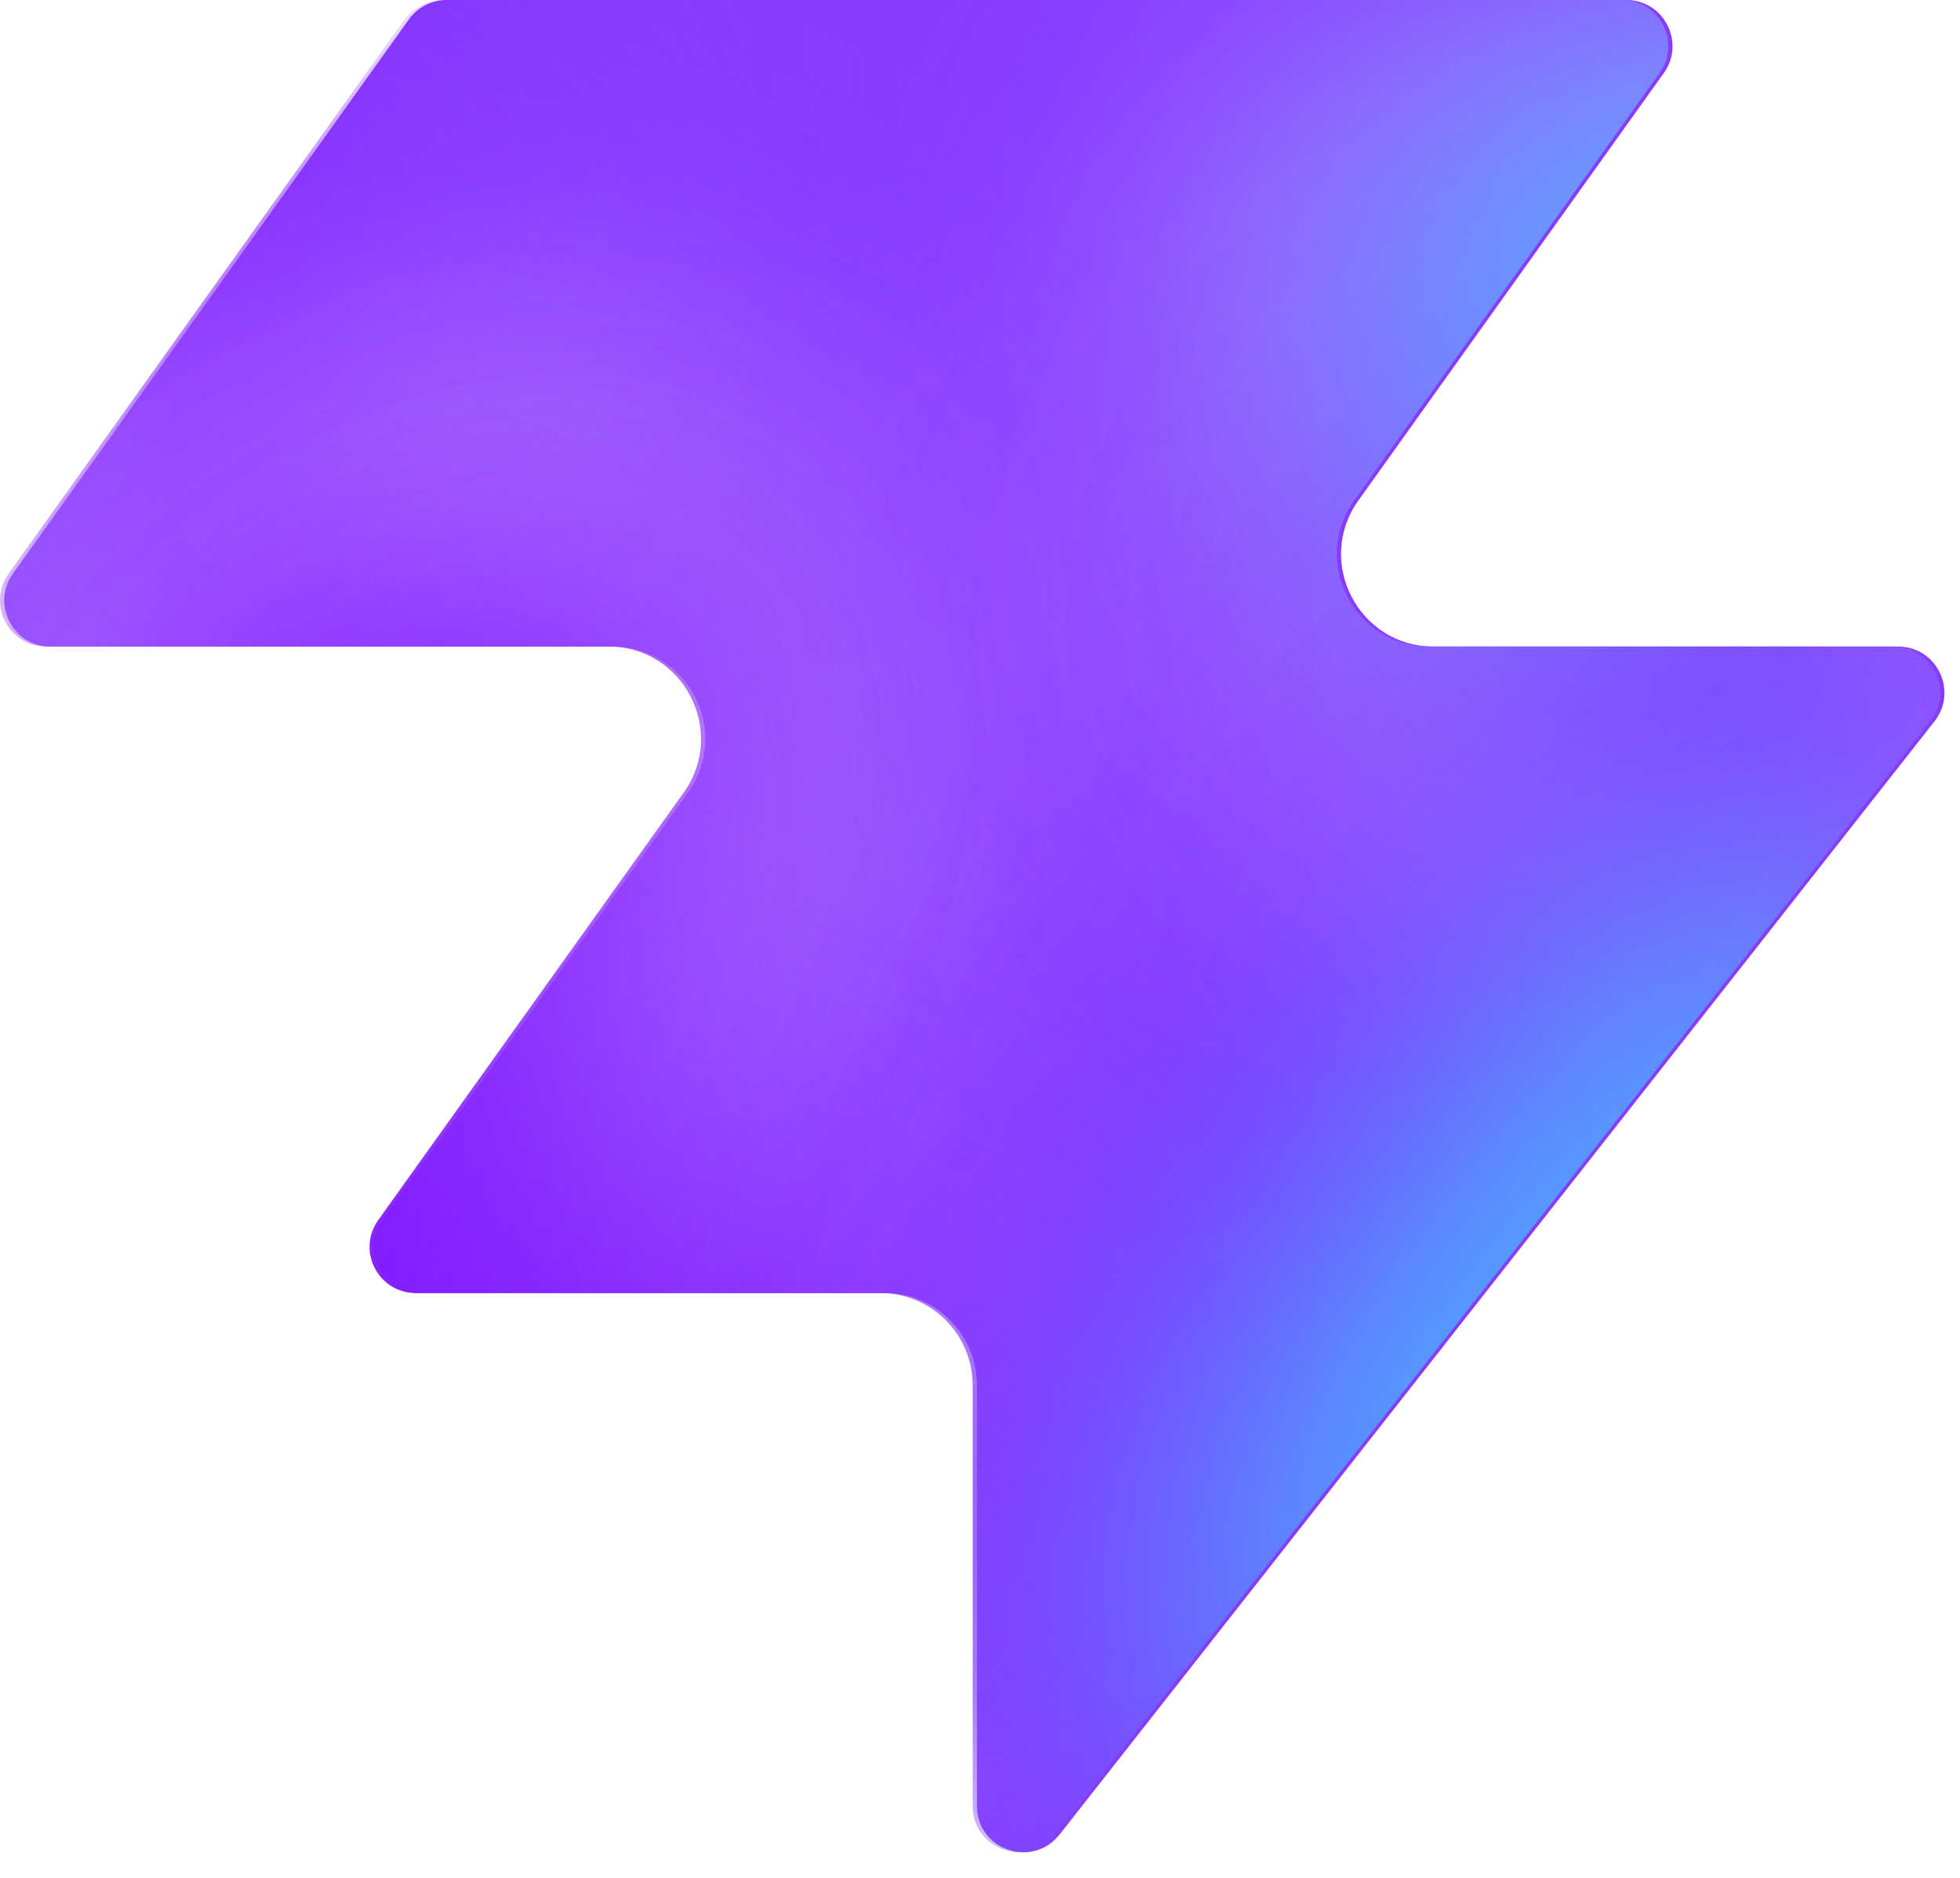
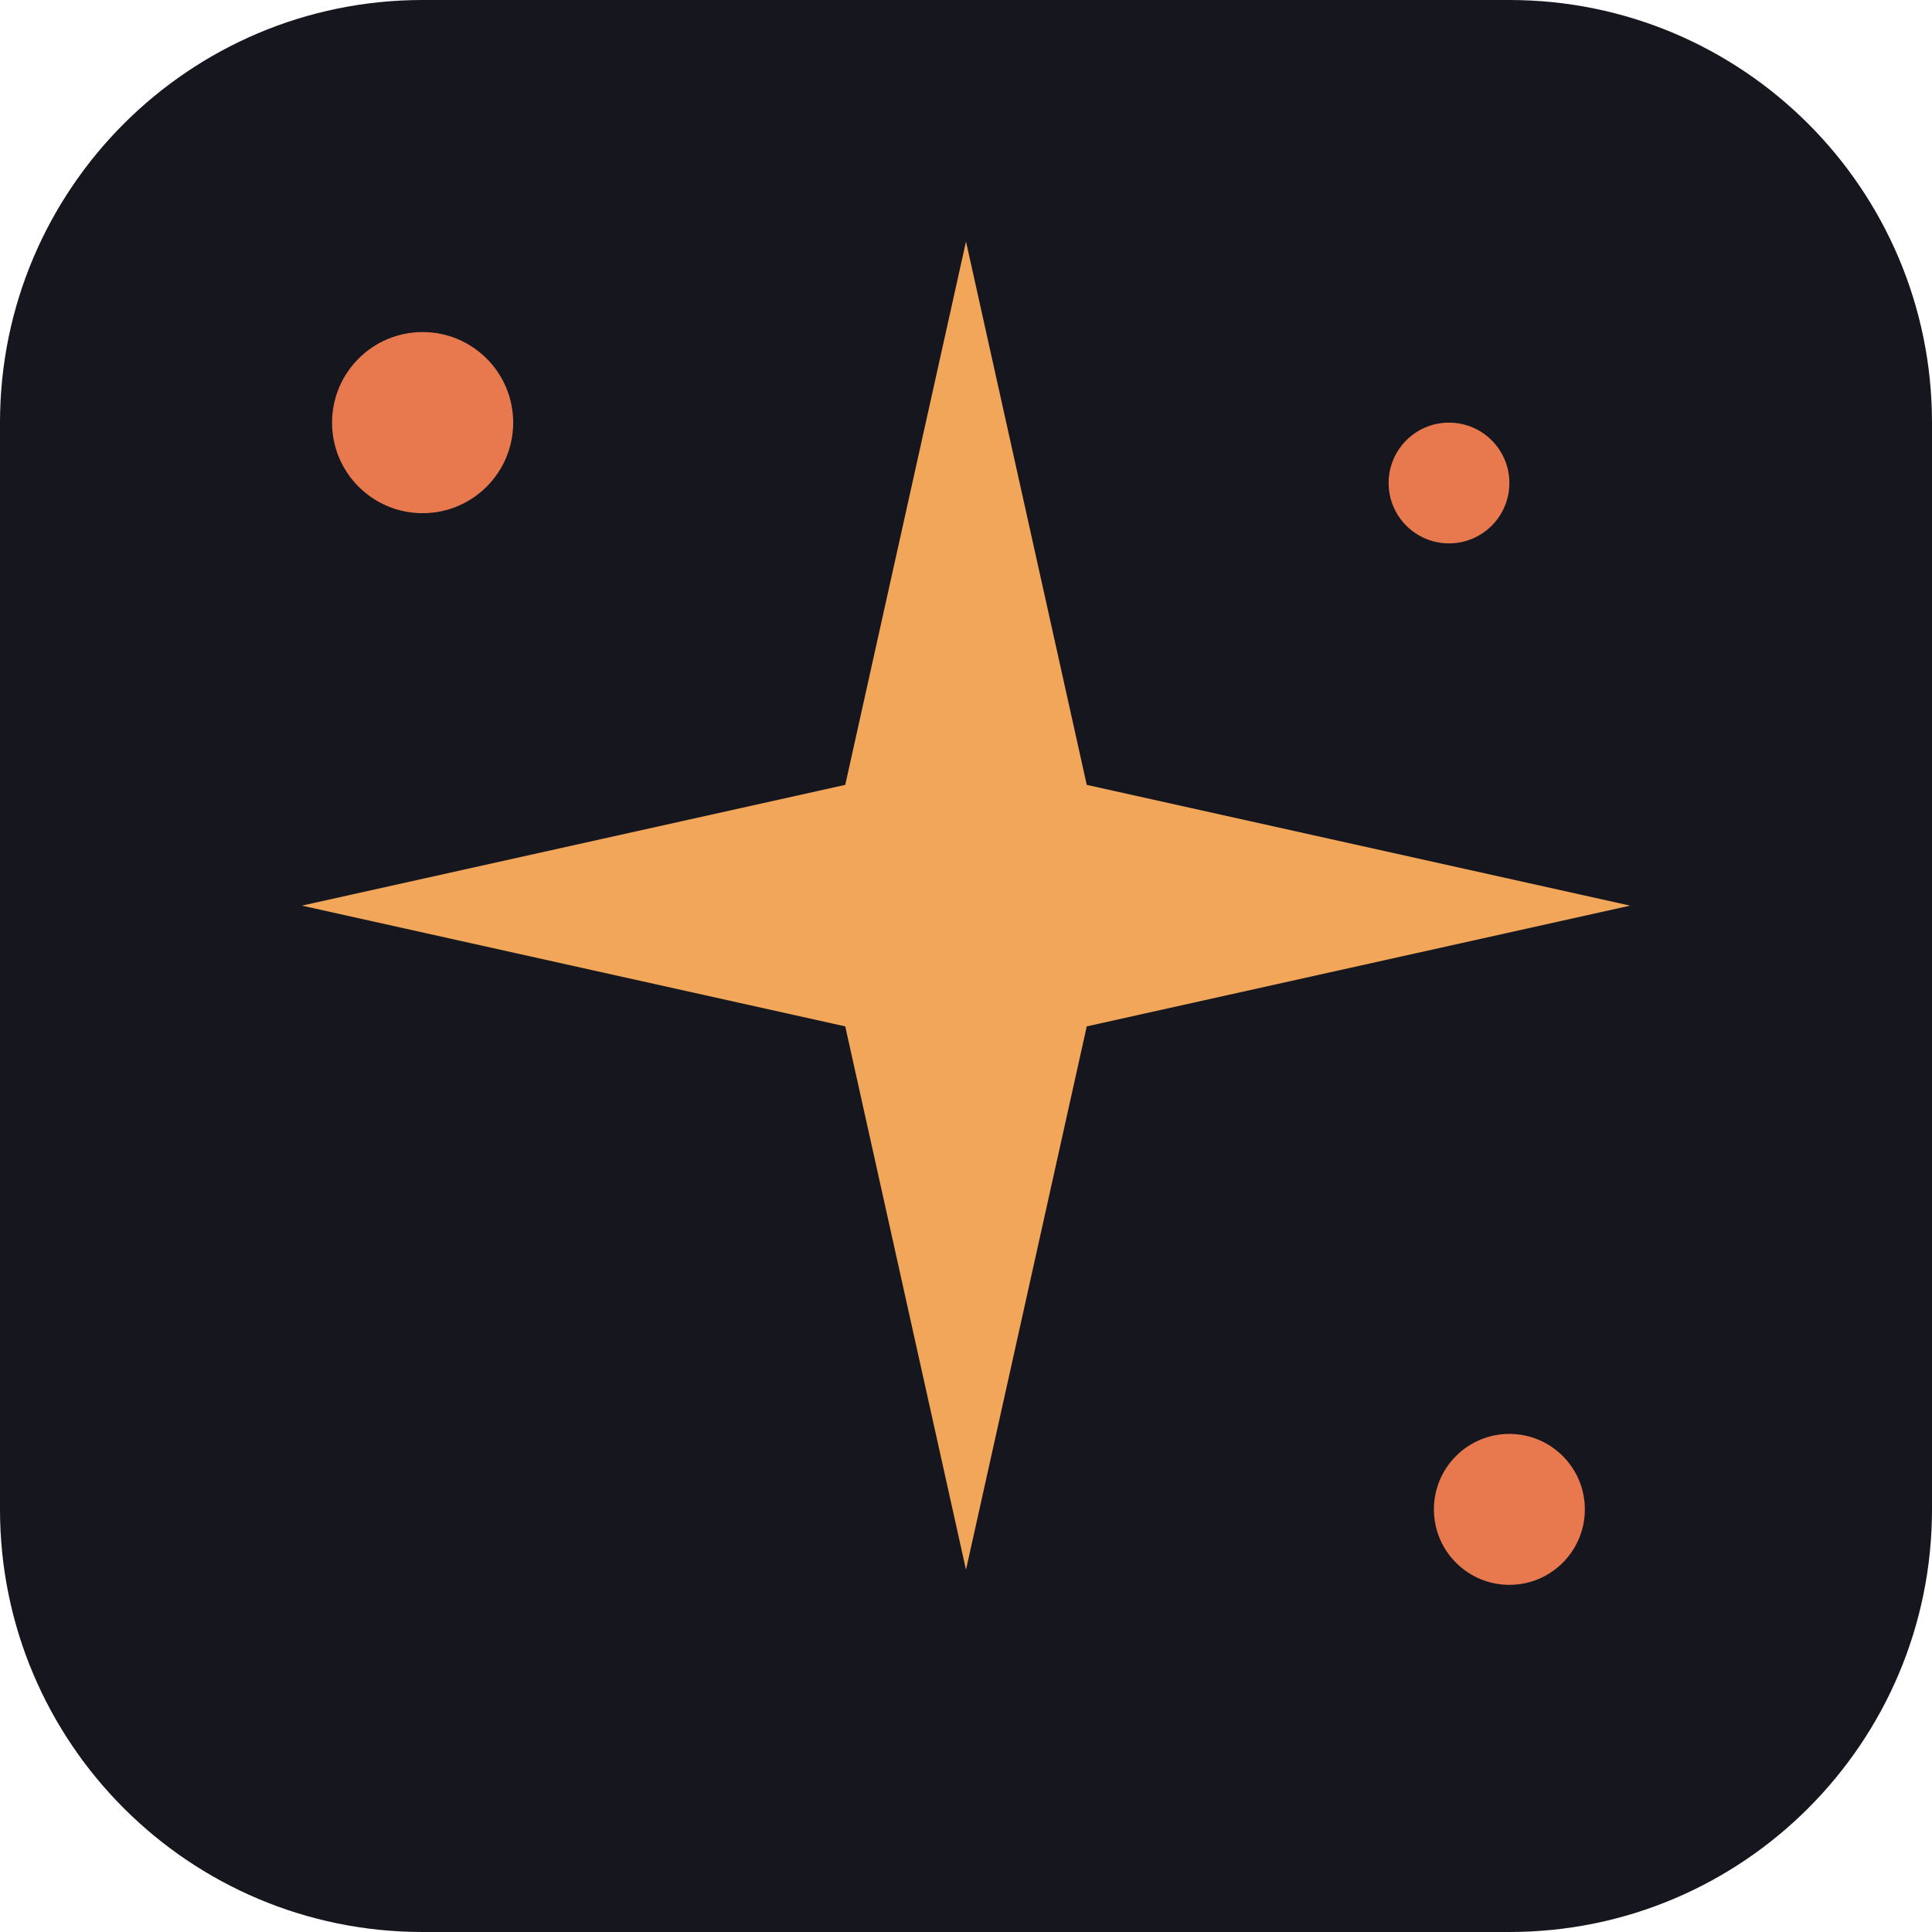
- <svg xmlns="http://www.w3.org/2000/svg" width="48" height="46" fill="none" viewBox="0 0 48 46">
-   <path fill="#863bff" d="M25.946 44.938c-.664.845-2.021.375-2.021-.698V33.937a2.26 2.26 0 0 0-2.262-2.262H10.287c-.92 0-1.456-1.04-.92-1.788l7.48-10.471c1.07-1.497 0-3.578-1.842-3.578H1.237c-.92 0-1.456-1.04-.92-1.788L10.013.474c.214-.297.556-.474.92-.474h28.894c.92 0 1.456 1.04.92 1.788l-7.48 10.471c-1.07 1.498 0 3.579 1.842 3.579h11.377c.943 0 1.473 1.088.89 1.83L25.947 44.94z" style="fill:#863bff;fill:color(display-p3 .525 .23 1);fill-opacity:1" />
-   <mask id="a" width="48" height="46" x="0" y="0" maskUnits="userSpaceOnUse" style="mask-type:alpha">
-     <path fill="#000" d="M25.842 44.938c-.664.844-2.021.375-2.021-.698V33.937a2.26 2.26 0 0 0-2.262-2.262H10.183c-.92 0-1.456-1.04-.92-1.788l7.48-10.471c1.07-1.498 0-3.579-1.842-3.579H1.133c-.92 0-1.456-1.04-.92-1.787L9.91.473c.214-.297.556-.474.92-.474h28.894c.92 0 1.456 1.04.92 1.788l-7.48 10.471c-1.07 1.498 0 3.578 1.842 3.578h11.377c.943 0 1.473 1.088.89 1.832L25.843 44.94z" style="fill:#000;fill-opacity:1" />
-   </mask>
-   <g mask="url(#a)">
-     <g filter="url(#b)">
-       <ellipse cx="5.508" cy="14.704" fill="#ede6ff" rx="5.508" ry="14.704" style="fill:#ede6ff;fill:color(display-p3 .927 .903 1);fill-opacity:1" transform="matrix(.00324 1 1 -.00324 -4.47 31.516)" />
-     </g>
-     <g filter="url(#c)">
-       <ellipse cx="10.399" cy="29.851" fill="#ede6ff" rx="10.399" ry="29.851" style="fill:#ede6ff;fill:color(display-p3 .927 .903 1);fill-opacity:1" transform="matrix(.00324 1 1 -.00324 -39.328 7.883)" />
-     </g>
-     <g filter="url(#d)">
-       <ellipse cx="5.508" cy="30.487" fill="#7e14ff" rx="5.508" ry="30.487" style="fill:#7e14ff;fill:color(display-p3 .492 .077 1);fill-opacity:1" transform="rotate(89.814 -25.913 -14.639)scale(1 -1)" />
-     </g>
-     <g filter="url(#e)">
-       <ellipse cx="5.508" cy="30.599" fill="#7e14ff" rx="5.508" ry="30.599" style="fill:#7e14ff;fill:color(display-p3 .492 .077 1);fill-opacity:1" transform="rotate(89.814 -32.644 -3.334)scale(1 -1)" />
-     </g>
-     <g filter="url(#f)">
-       <ellipse cx="5.508" cy="30.599" fill="#7e14ff" rx="5.508" ry="30.599" style="fill:#7e14ff;fill:color(display-p3 .492 .077 1);fill-opacity:1" transform="matrix(.00324 1 1 -.00324 -34.34 30.47)" />
-     </g>
-     <g filter="url(#g)">
-       <ellipse cx="14.072" cy="22.078" fill="#ede6ff" rx="14.072" ry="22.078" style="fill:#ede6ff;fill:color(display-p3 .927 .903 1);fill-opacity:1" transform="rotate(93.35 24.506 48.493)scale(-1 1)" />
-     </g>
-     <g filter="url(#h)">
-       <ellipse cx="3.47" cy="21.501" fill="#7e14ff" rx="3.47" ry="21.501" style="fill:#7e14ff;fill:color(display-p3 .492 .077 1);fill-opacity:1" transform="rotate(89.009 28.708 47.59)scale(-1 1)" />
-     </g>
-     <g filter="url(#i)">
-       <ellipse cx="3.47" cy="21.501" fill="#7e14ff" rx="3.47" ry="21.501" style="fill:#7e14ff;fill:color(display-p3 .492 .077 1);fill-opacity:1" transform="rotate(89.009 28.708 47.59)scale(-1 1)" />
-     </g>
-     <g filter="url(#j)">
-       <ellipse cx=".387" cy="8.972" fill="#7e14ff" rx="4.407" ry="29.108" style="fill:#7e14ff;fill:color(display-p3 .492 .077 1);fill-opacity:1" transform="rotate(39.51 .387 8.972)" />
-     </g>
-     <g filter="url(#k)">
-       <ellipse cx="47.523" cy="-6.092" fill="#7e14ff" rx="4.407" ry="29.108" style="fill:#7e14ff;fill:color(display-p3 .492 .077 1);fill-opacity:1" transform="rotate(37.892 47.523 -6.092)" />
-     </g>
-     <g filter="url(#l)">
-       <ellipse cx="41.412" cy="6.333" fill="#47bfff" rx="5.971" ry="9.665" style="fill:#47bfff;fill:color(display-p3 .28 .748 1);fill-opacity:1" transform="rotate(37.892 41.412 6.333)" />
-     </g>
-     <g filter="url(#m)">
-       <ellipse cx="-1.879" cy="38.332" fill="#7e14ff" rx="4.407" ry="29.108" style="fill:#7e14ff;fill:color(display-p3 .492 .077 1);fill-opacity:1" transform="rotate(37.892 -1.88 38.332)" />
-     </g>
-     <g filter="url(#n)">
-       <ellipse cx="-1.879" cy="38.332" fill="#7e14ff" rx="4.407" ry="29.108" style="fill:#7e14ff;fill:color(display-p3 .492 .077 1);fill-opacity:1" transform="rotate(37.892 -1.88 38.332)" />
-     </g>
-     <g filter="url(#o)">
-       <ellipse cx="35.651" cy="29.907" fill="#7e14ff" rx="4.407" ry="29.108" style="fill:#7e14ff;fill:color(display-p3 .492 .077 1);fill-opacity:1" transform="rotate(37.892 35.651 29.907)" />
-     </g>
-     <g filter="url(#p)">
-       <ellipse cx="38.418" cy="32.4" fill="#47bfff" rx="5.971" ry="15.297" style="fill:#47bfff;fill:color(display-p3 .28 .748 1);fill-opacity:1" transform="rotate(37.892 38.418 32.4)" />
-     </g>
+ <svg xmlns="http://www.w3.org/2000/svg" viewBox="0 0 64 64">
+   <rect width="64" height="64" rx="14" fill="#16161F" />
+   <g fill="#F2A65A">
+     <path d="M32 8 L36 26 L54 30 L36 34 L32 52 L28 34 L10 30 L28 26 Z" />
  </g>
-   <defs>
-     <filter id="b" width="60.045" height="41.654" x="-19.77" y="16.149" color-interpolation-filters="sRGB" filterUnits="userSpaceOnUse">
-       <feFlood flood-opacity="0" result="BackgroundImageFix" />
-       <feBlend in="SourceGraphic" in2="BackgroundImageFix" result="shape" />
-       <feGaussianBlur result="effect1_foregroundBlur_2002_17158" stdDeviation="7.659" />
-     </filter>
-     <filter id="c" width="90.34" height="51.437" x="-54.613" y="-7.533" color-interpolation-filters="sRGB" filterUnits="userSpaceOnUse">
-       <feFlood flood-opacity="0" result="BackgroundImageFix" />
-       <feBlend in="SourceGraphic" in2="BackgroundImageFix" result="shape" />
-       <feGaussianBlur result="effect1_foregroundBlur_2002_17158" stdDeviation="7.659" />
-     </filter>
-     <filter id="d" width="79.355" height="29.4" x="-49.64" y="2.03" color-interpolation-filters="sRGB" filterUnits="userSpaceOnUse">
-       <feFlood flood-opacity="0" result="BackgroundImageFix" />
-       <feBlend in="SourceGraphic" in2="BackgroundImageFix" result="shape" />
-       <feGaussianBlur result="effect1_foregroundBlur_2002_17158" stdDeviation="4.596" />
-     </filter>
-     <filter id="e" width="79.579" height="29.4" x="-45.045" y="20.029" color-interpolation-filters="sRGB" filterUnits="userSpaceOnUse">
-       <feFlood flood-opacity="0" result="BackgroundImageFix" />
-       <feBlend in="SourceGraphic" in2="BackgroundImageFix" result="shape" />
-       <feGaussianBlur result="effect1_foregroundBlur_2002_17158" stdDeviation="4.596" />
-     </filter>
-     <filter id="f" width="79.579" height="29.4" x="-43.513" y="21.178" color-interpolation-filters="sRGB" filterUnits="userSpaceOnUse">
-       <feFlood flood-opacity="0" result="BackgroundImageFix" />
-       <feBlend in="SourceGraphic" in2="BackgroundImageFix" result="shape" />
-       <feGaussianBlur result="effect1_foregroundBlur_2002_17158" stdDeviation="4.596" />
-     </filter>
-     <filter id="g" width="74.749" height="58.852" x="15.756" y="-17.901" color-interpolation-filters="sRGB" filterUnits="userSpaceOnUse">
-       <feFlood flood-opacity="0" result="BackgroundImageFix" />
-       <feBlend in="SourceGraphic" in2="BackgroundImageFix" result="shape" />
-       <feGaussianBlur result="effect1_foregroundBlur_2002_17158" stdDeviation="7.659" />
-     </filter>
-     <filter id="h" width="61.377" height="25.362" x="23.548" y="2.284" color-interpolation-filters="sRGB" filterUnits="userSpaceOnUse">
-       <feFlood flood-opacity="0" result="BackgroundImageFix" />
-       <feBlend in="SourceGraphic" in2="BackgroundImageFix" result="shape" />
-       <feGaussianBlur result="effect1_foregroundBlur_2002_17158" stdDeviation="4.596" />
-     </filter>
-     <filter id="i" width="61.377" height="25.362" x="23.548" y="2.284" color-interpolation-filters="sRGB" filterUnits="userSpaceOnUse">
-       <feFlood flood-opacity="0" result="BackgroundImageFix" />
-       <feBlend in="SourceGraphic" in2="BackgroundImageFix" result="shape" />
-       <feGaussianBlur result="effect1_foregroundBlur_2002_17158" stdDeviation="4.596" />
-     </filter>
-     <filter id="j" width="56.045" height="63.649" x="-27.636" y="-22.853" color-interpolation-filters="sRGB" filterUnits="userSpaceOnUse">
-       <feFlood flood-opacity="0" result="BackgroundImageFix" />
-       <feBlend in="SourceGraphic" in2="BackgroundImageFix" result="shape" />
-       <feGaussianBlur result="effect1_foregroundBlur_2002_17158" stdDeviation="4.596" />
-     </filter>
-     <filter id="k" width="54.814" height="64.646" x="20.116" y="-38.415" color-interpolation-filters="sRGB" filterUnits="userSpaceOnUse">
-       <feFlood flood-opacity="0" result="BackgroundImageFix" />
-       <feBlend in="SourceGraphic" in2="BackgroundImageFix" result="shape" />
-       <feGaussianBlur result="effect1_foregroundBlur_2002_17158" stdDeviation="4.596" />
-     </filter>
-     <filter id="l" width="33.541" height="35.313" x="24.641" y="-11.323" color-interpolation-filters="sRGB" filterUnits="userSpaceOnUse">
-       <feFlood flood-opacity="0" result="BackgroundImageFix" />
-       <feBlend in="SourceGraphic" in2="BackgroundImageFix" result="shape" />
-       <feGaussianBlur result="effect1_foregroundBlur_2002_17158" stdDeviation="4.596" />
-     </filter>
-     <filter id="m" width="54.814" height="64.646" x="-29.286" y="6.009" color-interpolation-filters="sRGB" filterUnits="userSpaceOnUse">
-       <feFlood flood-opacity="0" result="BackgroundImageFix" />
-       <feBlend in="SourceGraphic" in2="BackgroundImageFix" result="shape" />
-       <feGaussianBlur result="effect1_foregroundBlur_2002_17158" stdDeviation="4.596" />
-     </filter>
-     <filter id="n" width="54.814" height="64.646" x="-29.286" y="6.009" color-interpolation-filters="sRGB" filterUnits="userSpaceOnUse">
-       <feFlood flood-opacity="0" result="BackgroundImageFix" />
-       <feBlend in="SourceGraphic" in2="BackgroundImageFix" result="shape" />
-       <feGaussianBlur result="effect1_foregroundBlur_2002_17158" stdDeviation="4.596" />
-     </filter>
-     <filter id="o" width="54.814" height="64.646" x="8.244" y="-2.416" color-interpolation-filters="sRGB" filterUnits="userSpaceOnUse">
-       <feFlood flood-opacity="0" result="BackgroundImageFix" />
-       <feBlend in="SourceGraphic" in2="BackgroundImageFix" result="shape" />
-       <feGaussianBlur result="effect1_foregroundBlur_2002_17158" stdDeviation="4.596" />
-     </filter>
-     <filter id="p" width="39.409" height="43.623" x="18.713" y="10.588" color-interpolation-filters="sRGB" filterUnits="userSpaceOnUse">
-       <feFlood flood-opacity="0" result="BackgroundImageFix" />
-       <feBlend in="SourceGraphic" in2="BackgroundImageFix" result="shape" />
-       <feGaussianBlur result="effect1_foregroundBlur_2002_17158" stdDeviation="4.596" />
-     </filter>
-   </defs>
+   <g fill="#E8794E">
+     <circle cx="14" cy="14" r="3" />
+     <circle cx="50" cy="50" r="2.5" />
+     <circle cx="48" cy="16" r="2" />
+   </g>
</svg>
